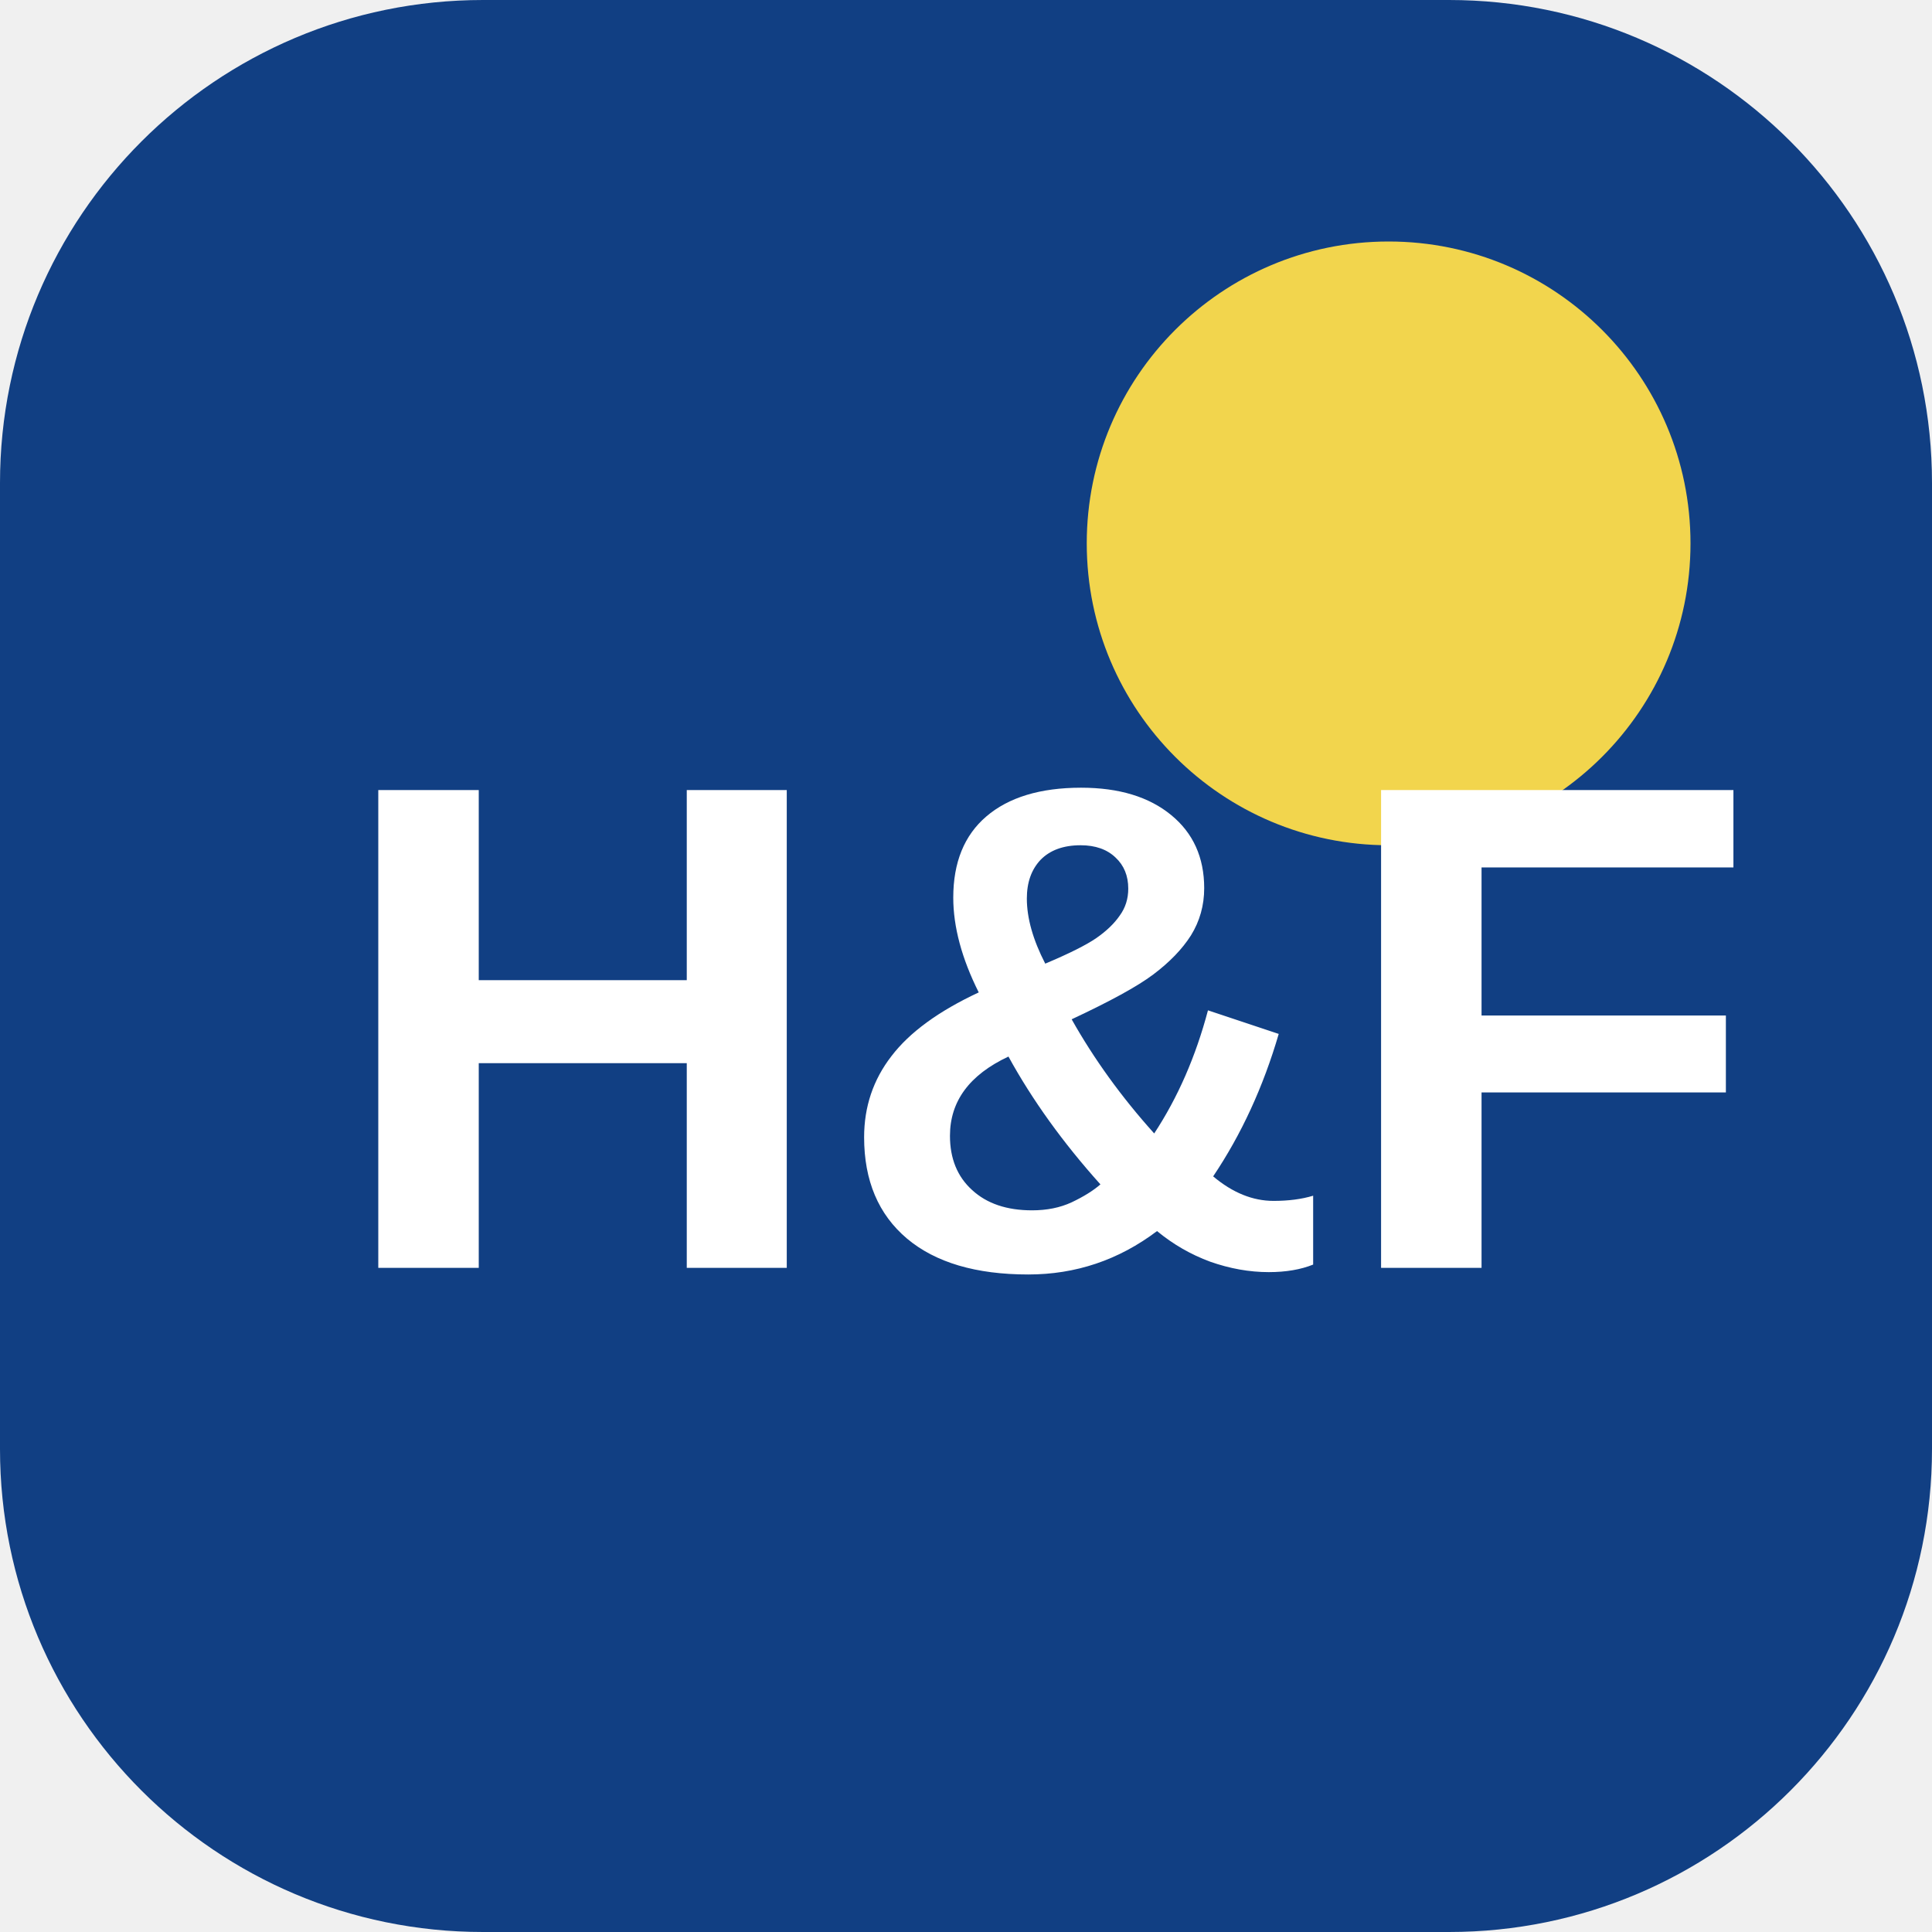
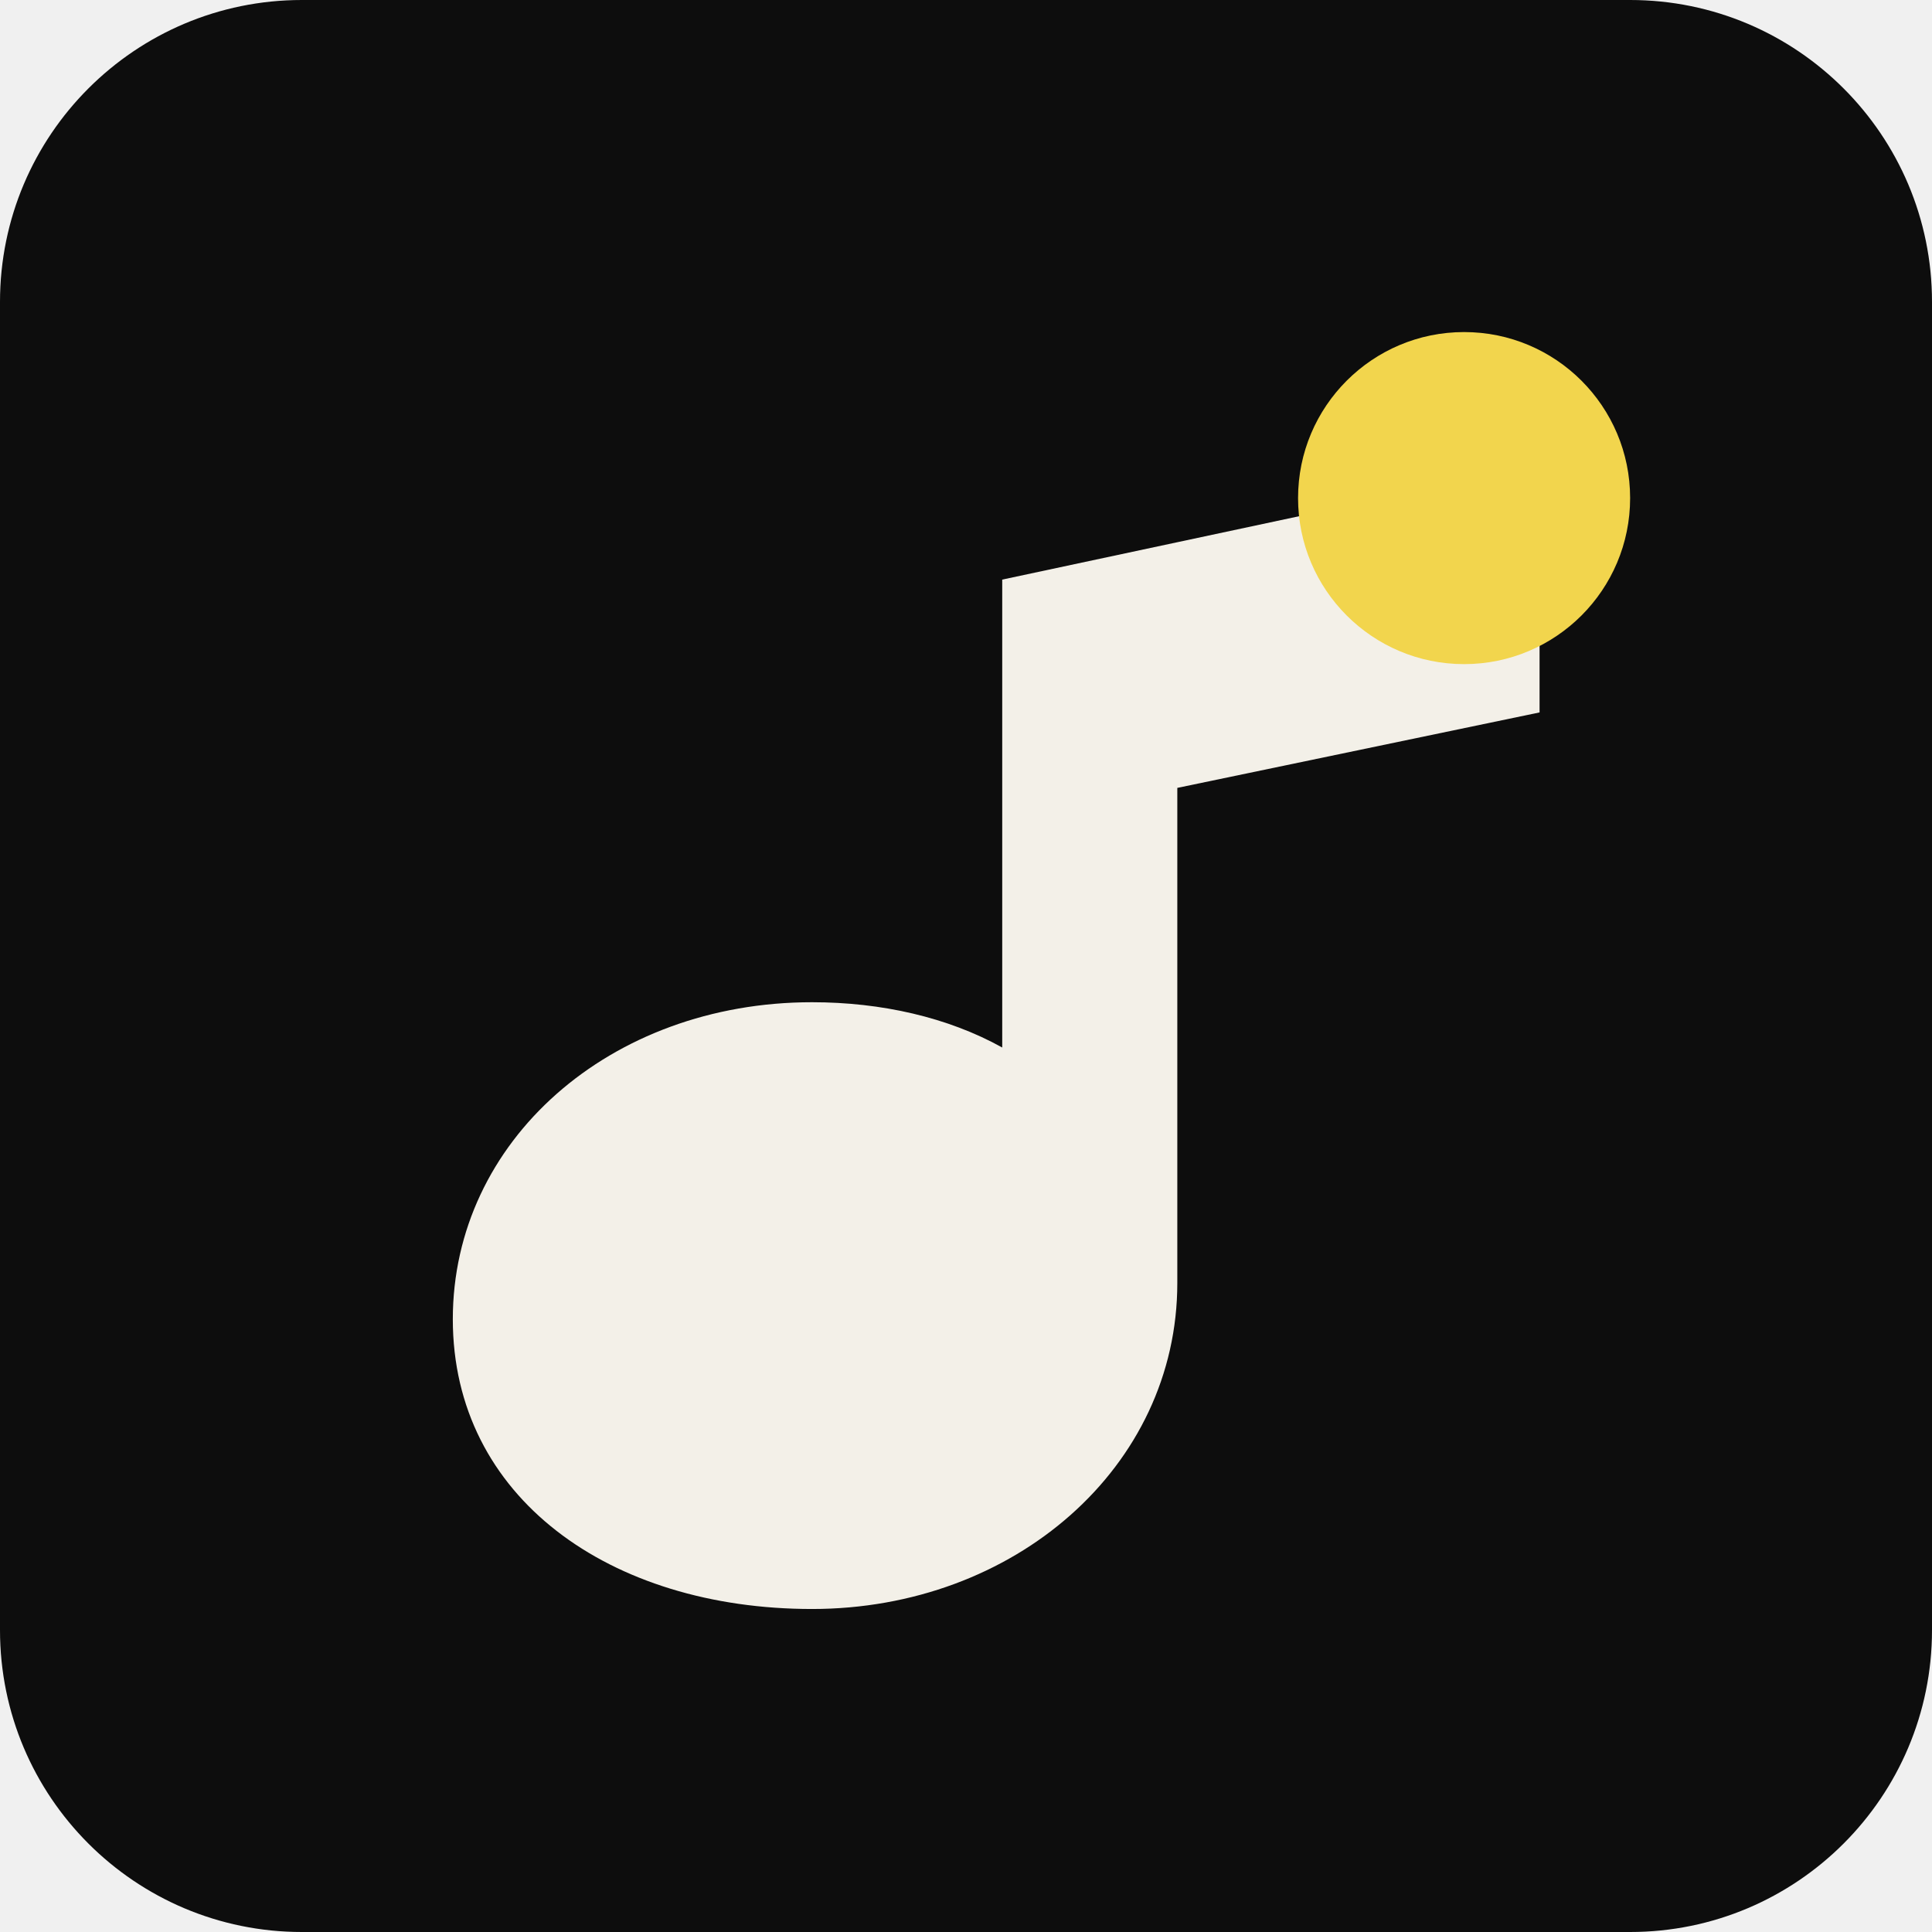
<svg xmlns="http://www.w3.org/2000/svg" viewBox="0 0 64 64">
-   <rect width="64" height="64" rx="16" fill="#113f83" />
-   <circle cx="46" cy="18" r="10" fill="#f2d54d" />
-   <text x="11" y="42" font-family="Arial, Helvetica, sans-serif" font-size="23" font-weight="700" fill="#ffffff">H&amp;F</text>
+   <rect width="64" height="64" rx="10" fill="#0d0d0d" />
+   <path d="M39 12v30.5c0 6.1-5.4 10.8-12.1 10.8S15 49.6 15 43.7s5.2-10.5 11.9-10.5c2.3 0 4.5.5 6.3 1.5V19.2L51 15.4v8.2L39 26.1V12z" fill="#f3f0e8" />
+   <circle cx="48.5" cy="16.5" r="5.5" fill="#f2d54d" />
</svg>
